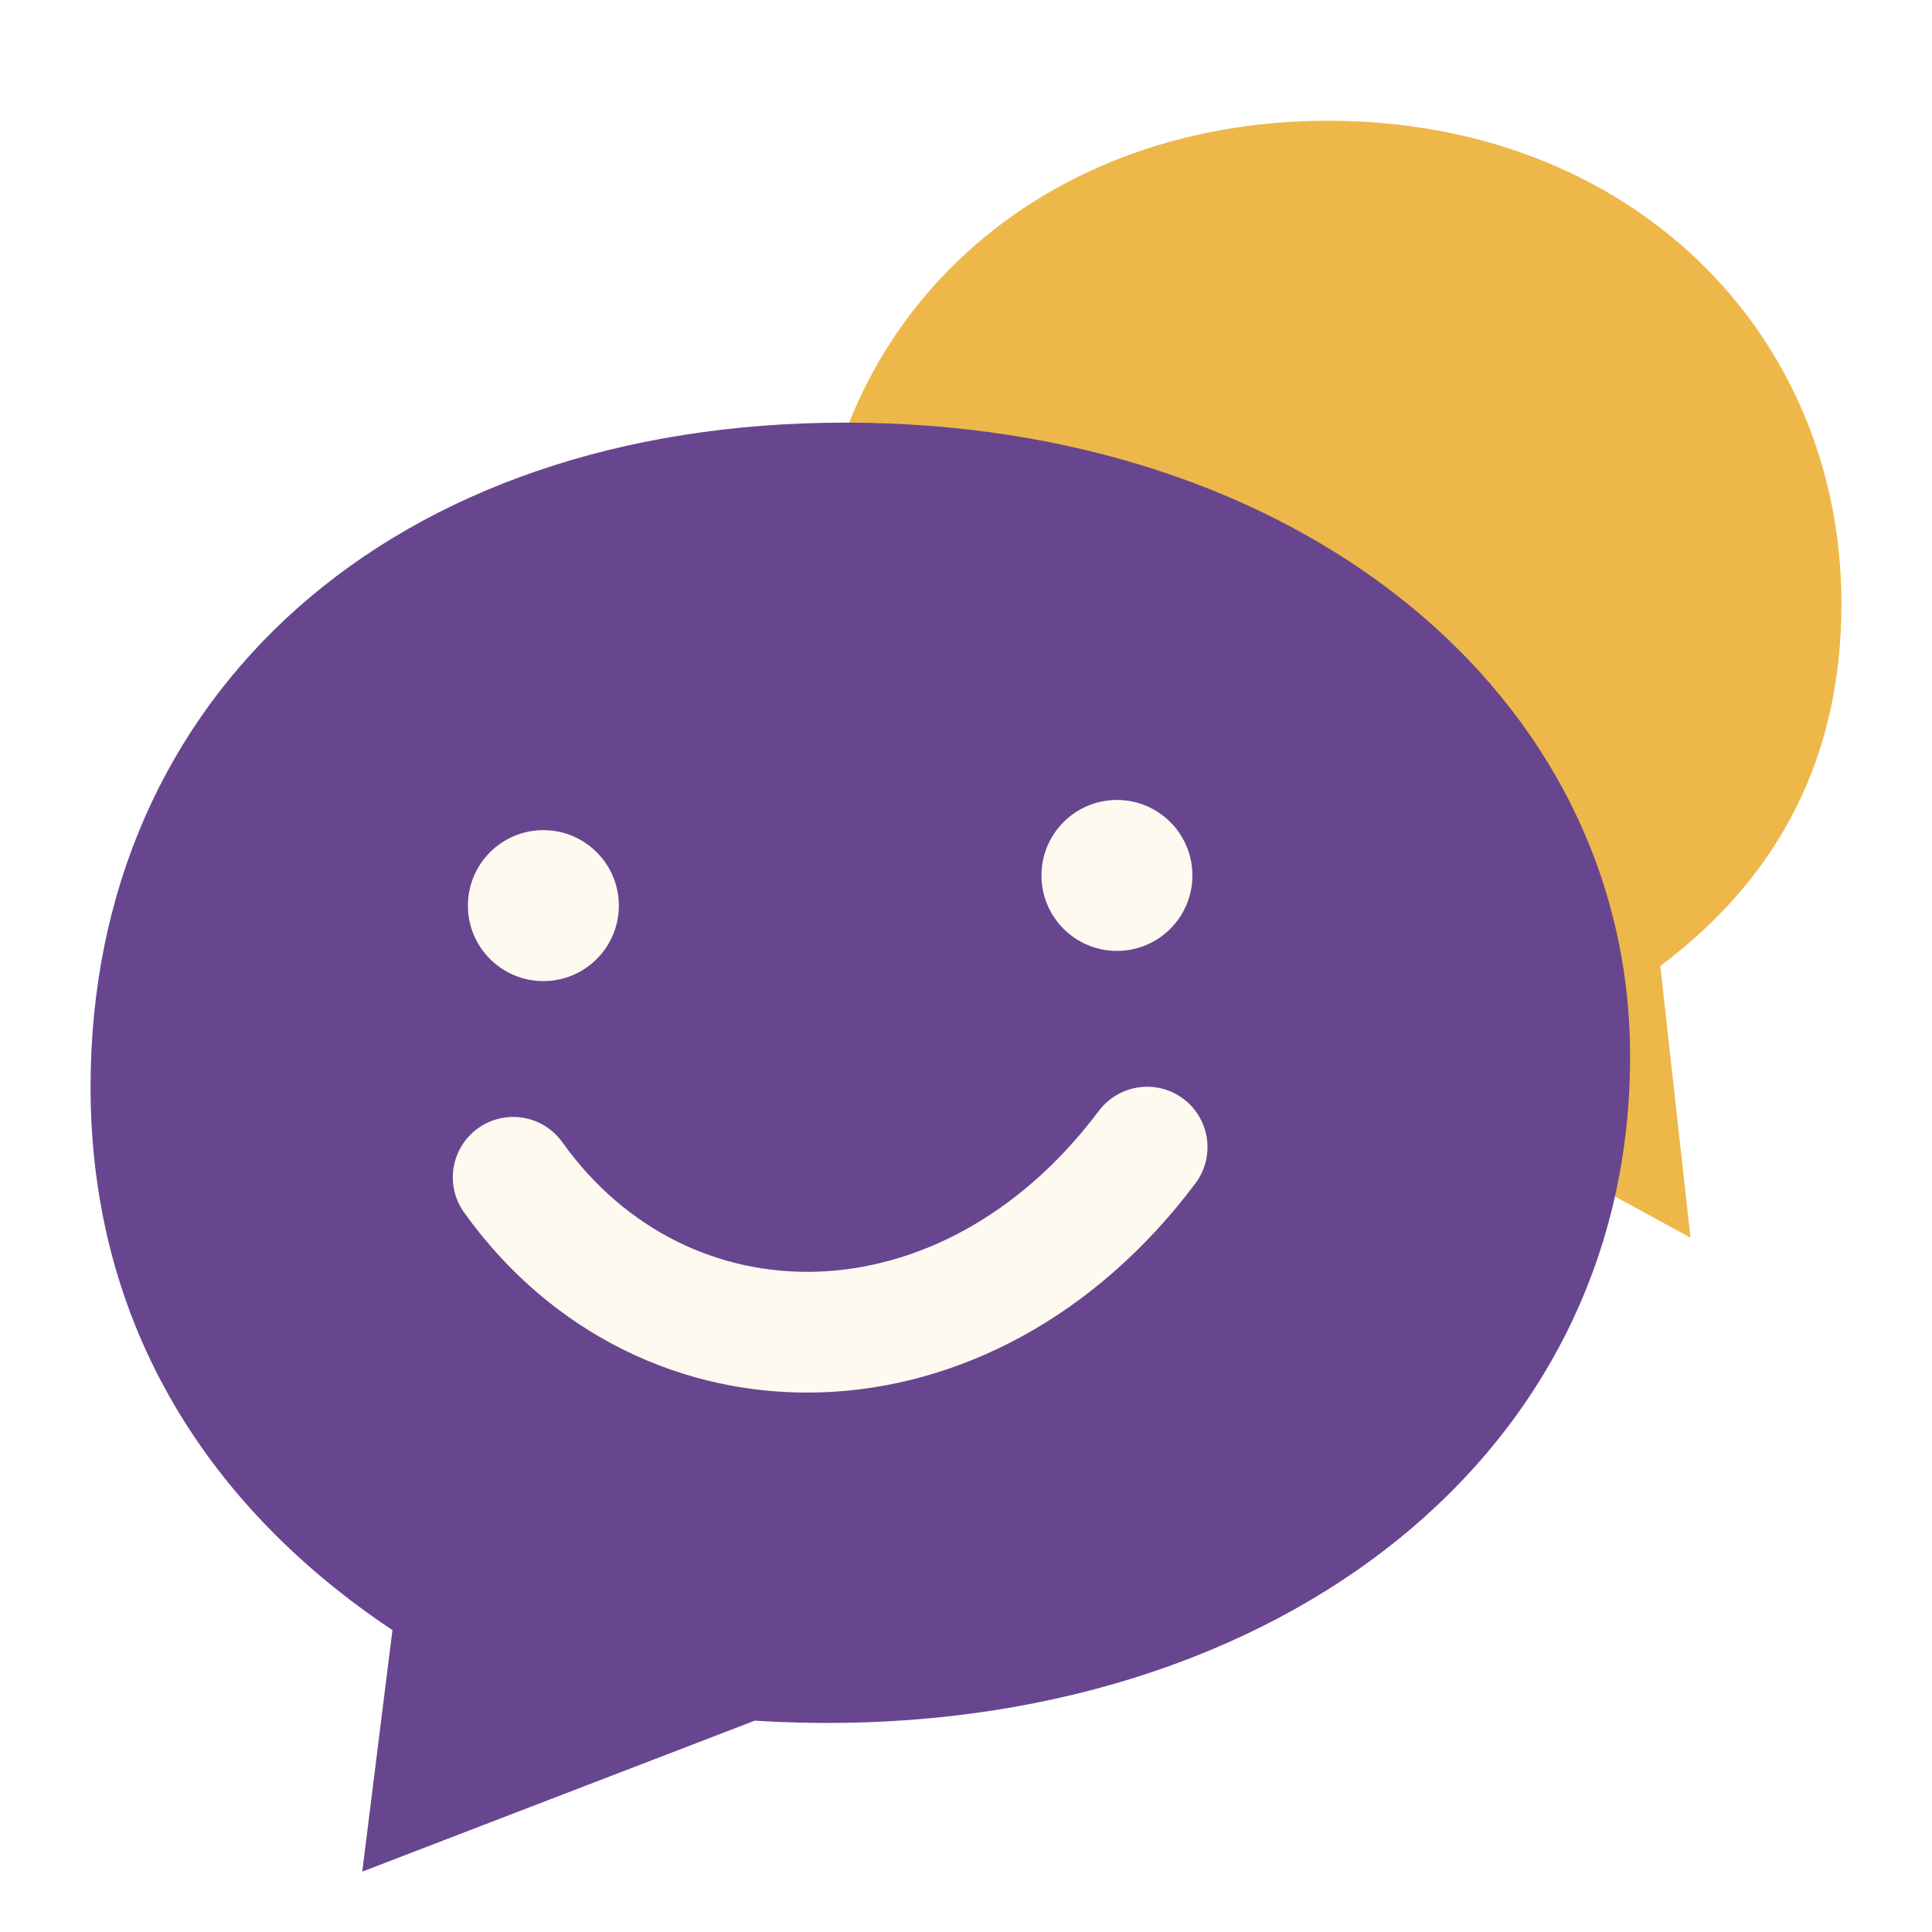
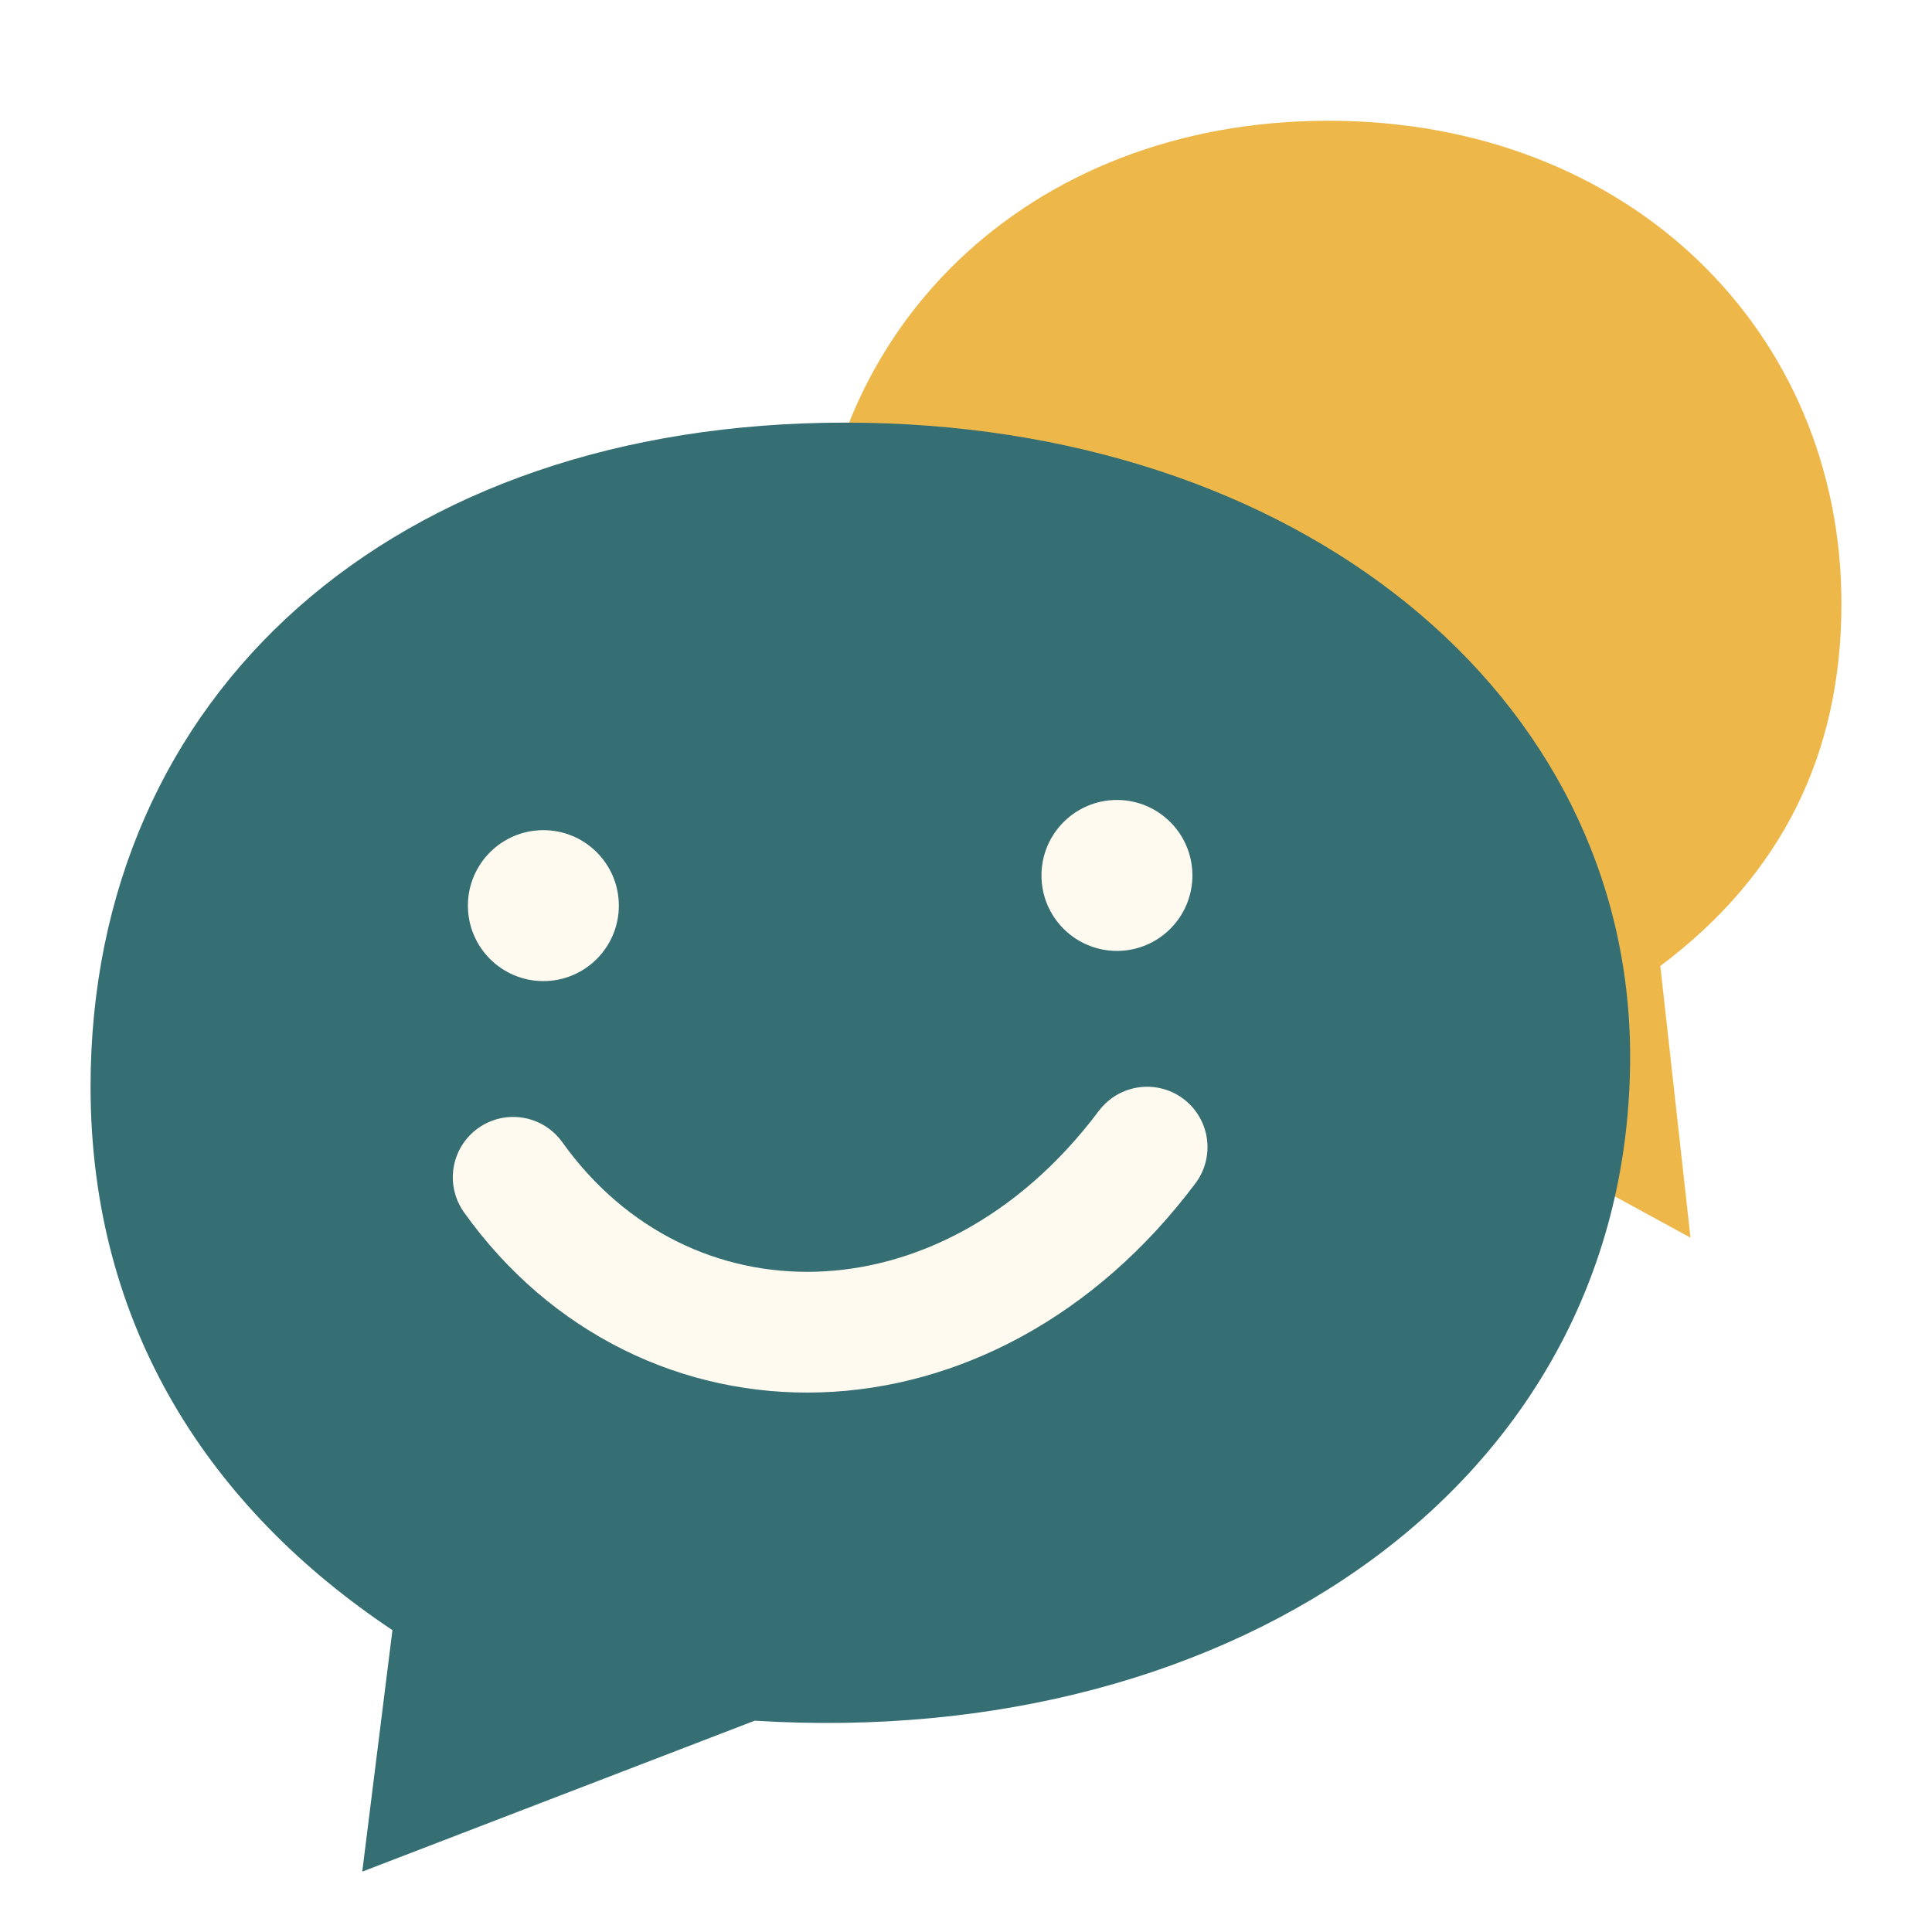
<svg xmlns="http://www.w3.org/2000/svg" viewBox="0 0 64 64">
  <path fill="#edb849" d="M44 4c10 0 17 7 17 16 0 5-2 9-6 12l1 9-11-6c-10 0-18-6-18-15S34 4 44 4Z" />
-   <path fill="#68468f" d="M28 14C13 14 3 23 3 36c0 8 4 14 10 18l-1 8 13-5c16 1 29-8 29-22 0-12-11-21-26-21Z" />
+   <path fill="#356e73" d="M28 14C13 14 3 23 3 36c0 8 4 14 10 18l-1 8 13-5c16 1 29-8 29-22 0-12-11-21-26-21Z" />
  <path fill="none" stroke="#fffaf0" stroke-width="4" stroke-linecap="round" d="M17 39c5 7 15 7 21-1" />
  <circle cx="18" cy="30" r="2.5" fill="#fffaf0" />
  <circle cx="37" cy="29" r="2.5" fill="#fffaf0" />
</svg>
